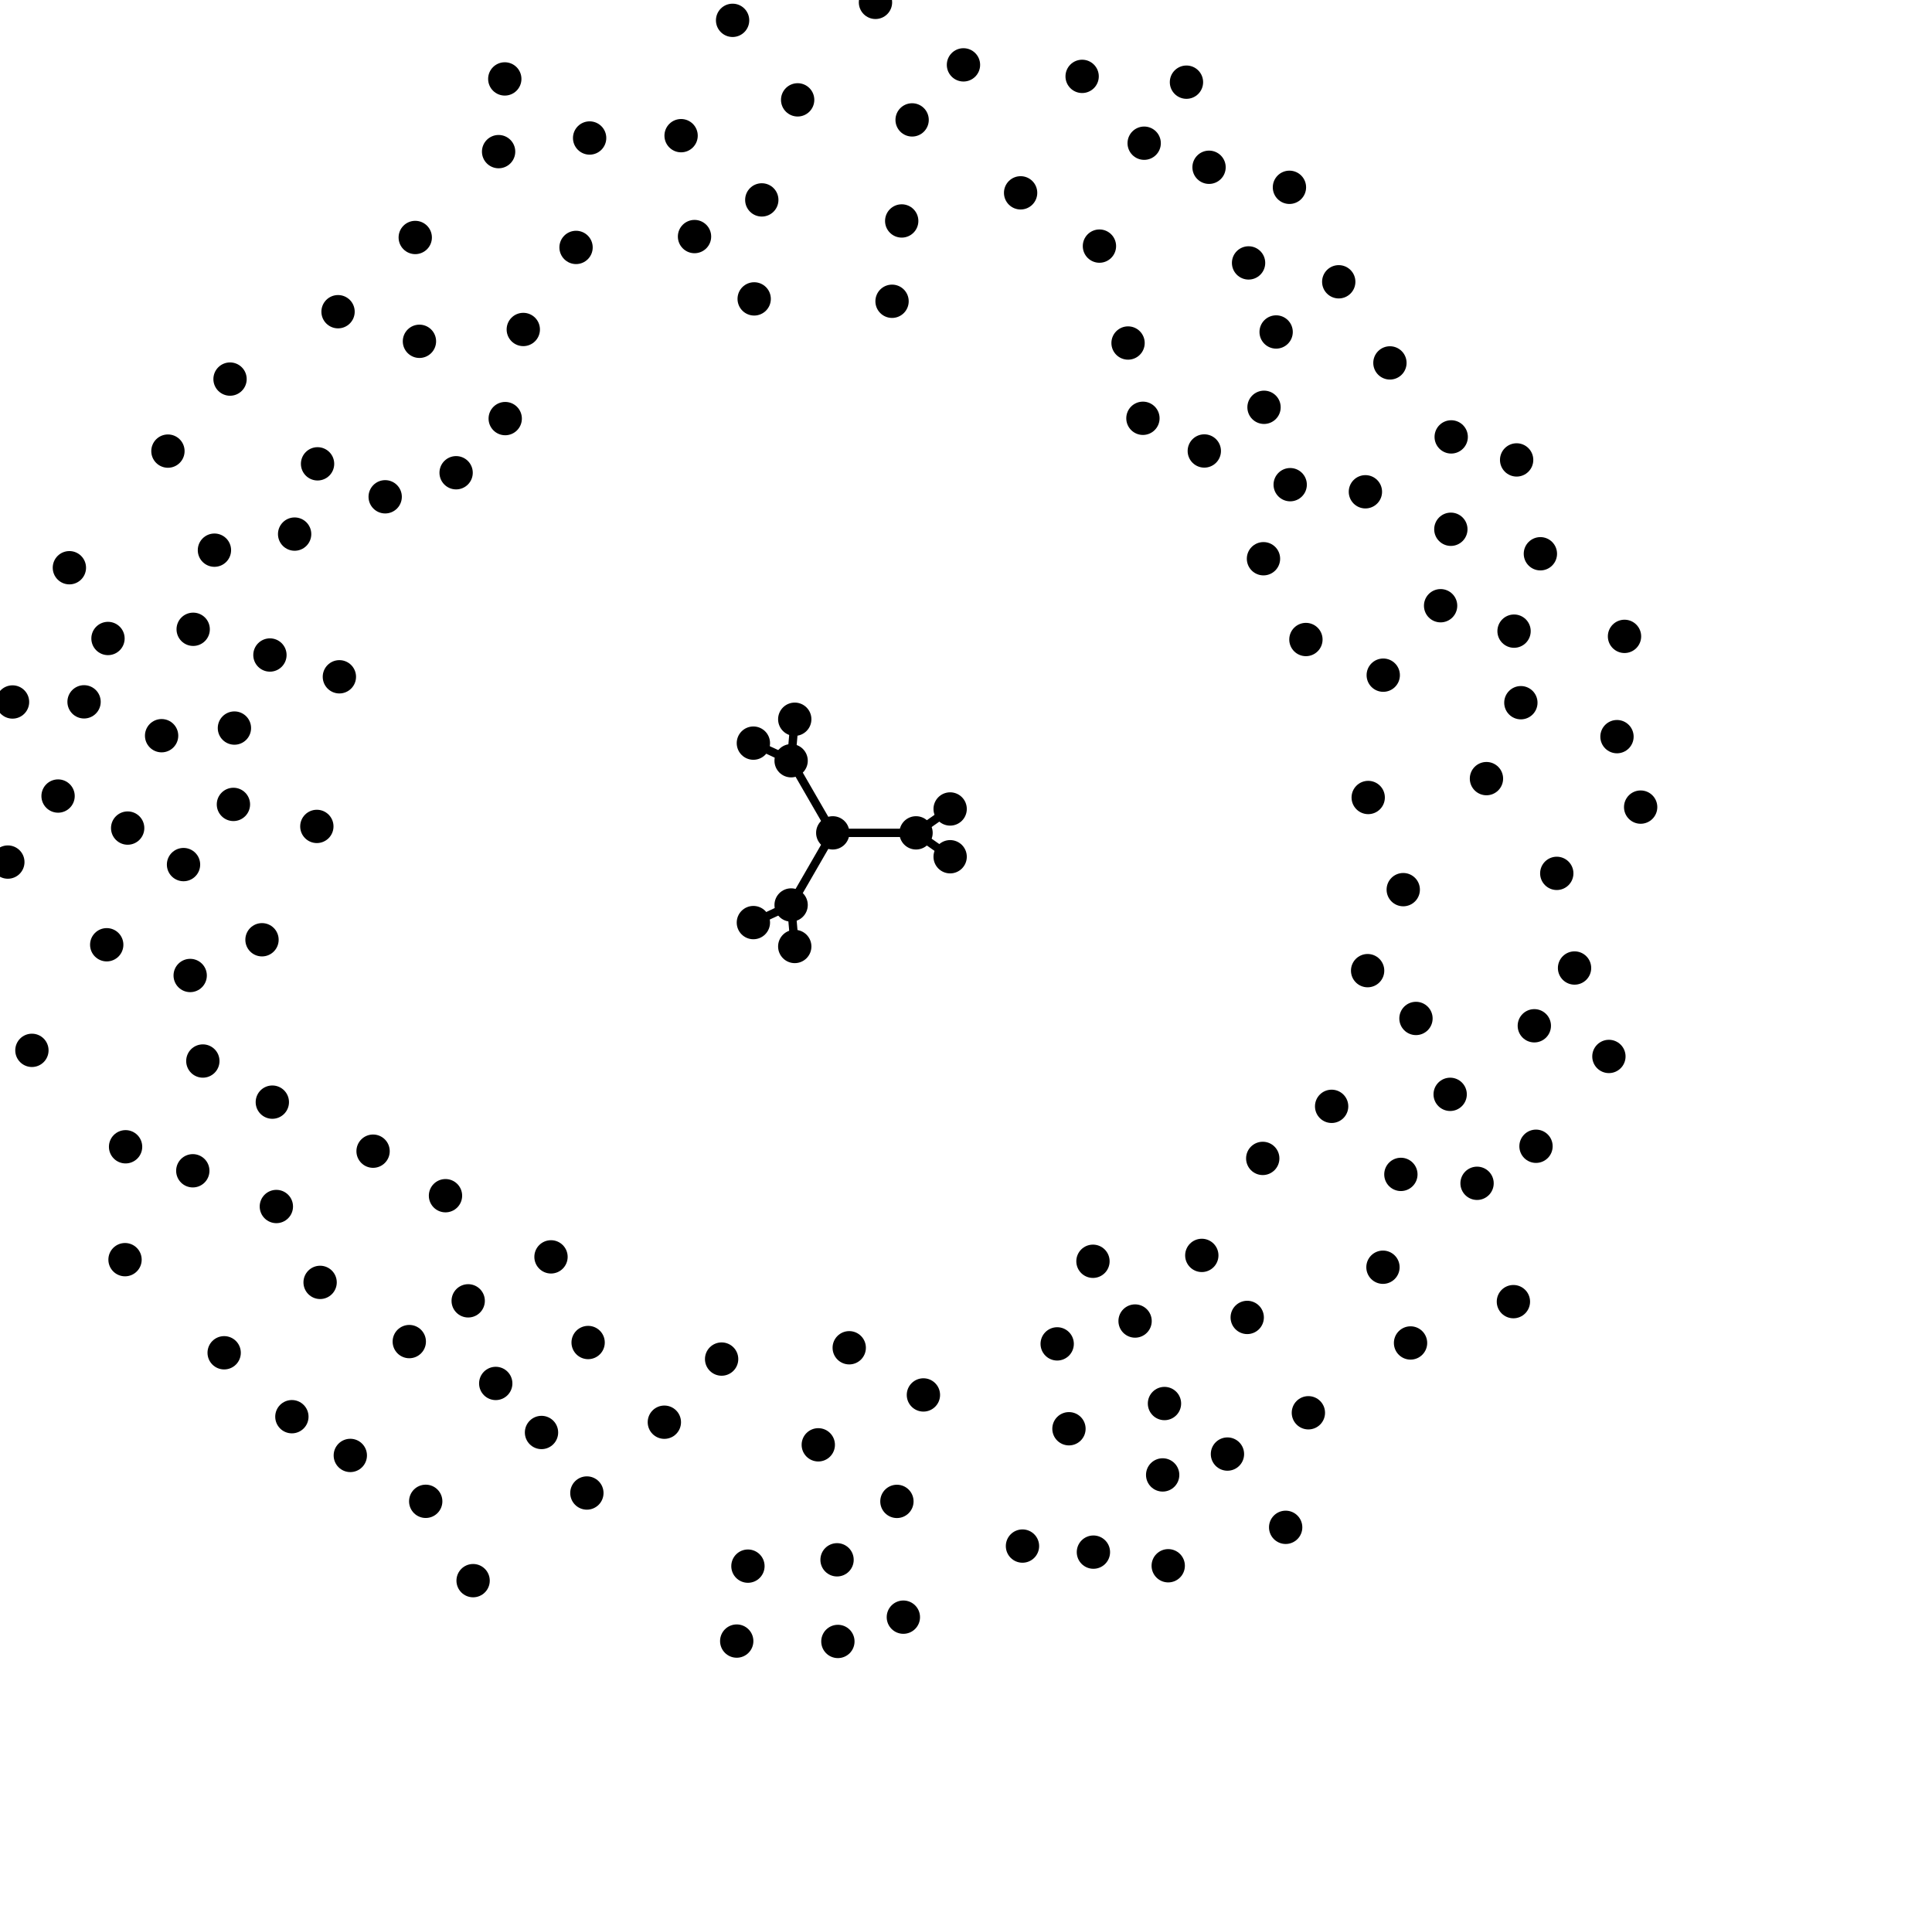
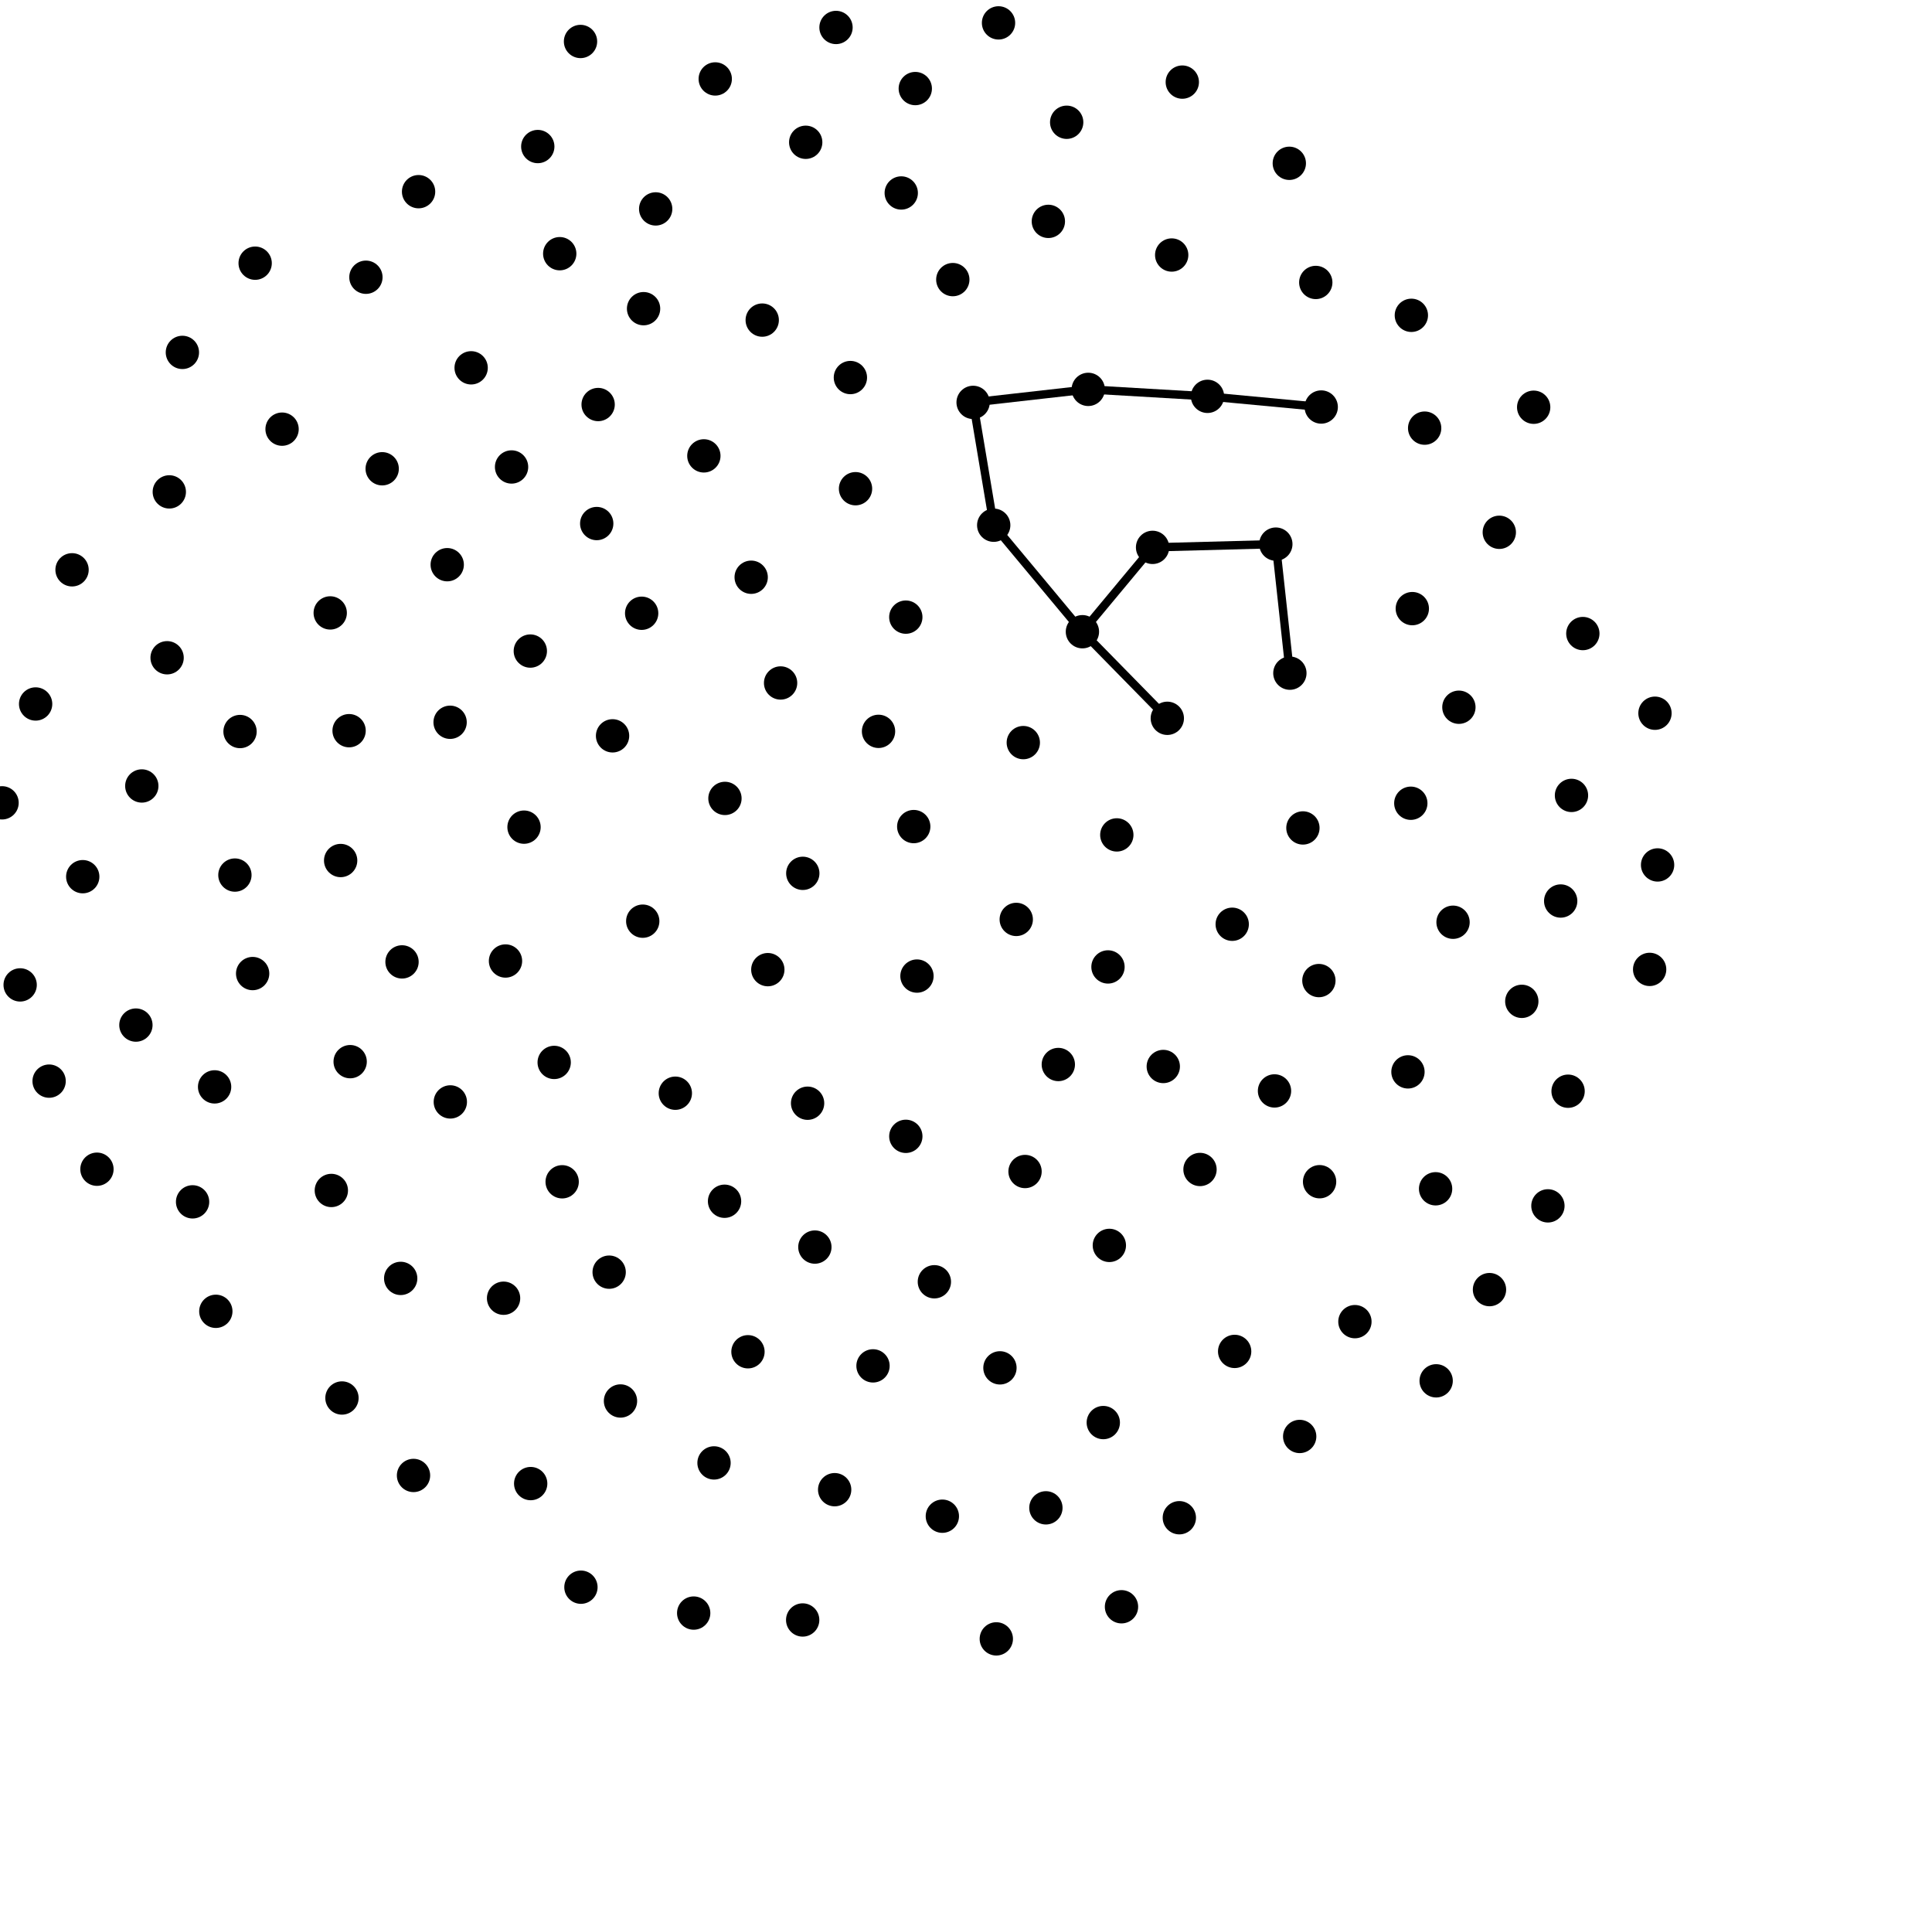
<svg xmlns="http://www.w3.org/2000/svg" height="115" width="116">
-   <circle cx="50.258" cy="93.642" r="1" />
-   <circle cx="76.621" cy="19.93" r="1" />
-   <circle cx="50.308" cy="98.543" r="1" />
-   <circle cx="29.937" cy="9.103" r="1" />
-   <circle cx="84.253" cy="53.409" r="1" />
-   <circle cx="14.015" cy="48.292" r="1" />
-   <circle cx="83.035" cy="76.077" r="1" />
-   <circle cx="70.142" cy="93.999" r="1" />
-   <circle cx="5.047" cy="42.134" r="1" />
-   <circle cx="78.409" cy="38.393" r="1" />
-   <circle cx="24.932" cy="14.257" r="1" />
-   <circle cx="92.123" cy="61.582" r="1" />
-   <circle cx="74.966" cy="15.784" r="1" />
-   <circle cx="19.067" cy="27.846" r="1" />
-   <circle cx="72.593" cy="10.042" r="1" />
-   <circle cx="16.593" cy="72.432" r="1" />
-   <circle cx="57.048" cy="48.566" r="1" />
-   <circle cx="92.224" cy="68.815" r="1" />
-   <circle cx="16.207" cy="39.323" r="1" />
-   <circle cx="69.808" cy="88.546" r="1" />
-   <circle cx="44.234" cy="98.521" r="1" />
-   <circle cx="30.334" cy="25.13" r="1" />
-   <circle cx="7.665" cy="49.713" r="1" />
-   <circle cx="0.471" cy="51.754" r="1" />
-   <circle cx="13.459" cy="81.213" r="1" />
-   <circle cx="54.14" cy="13.265" r="1" />
-   <circle cx="39.889" cy="85.381" r="1" />
-   <circle cx="31.419" cy="19.78" r="1" />
-   <circle cx="79.953" cy="66.418" r="1" />
-   <circle cx="30.308" cy="4.738" r="1" />
-   <circle cx="20.377" cy="40.631" r="1" />
-   <circle cx="21.033" cy="87.376" r="1" />
-   <circle cx="45.234" cy="44.613" r="1" />
-   <circle cx="82.114" cy="58.272" r="1" />
-   <circle cx="55" cy="50" r="1" />
-   <circle cx="96.601" cy="63.423" r="1" />
-   <circle cx="34.587" cy="14.854" r="1" />
-   <circle cx="84.111" cy="70.504" r="1" />
-   <circle cx="17.525" cy="85.05" r="1" />
-   <circle cx="11.599" cy="37.779" r="1" />
-   <circle cx="87.07" cy="65.698" r="1" />
-   <circle cx="12.179" cy="63.698" r="1" />
-   <circle cx="82.149" cy="47.877" r="1" />
-   <circle cx="68.698" cy="8.597" r="1" />
-   <circle cx="27.386" cy="28.381" r="1" />
-   <circle cx="75.817" cy="69.544" r="1" />
-   <circle cx="45.282" cy="17.944" r="1" />
-   <circle cx="12.875" cy="33.029" r="1" />
-   <circle cx="13.812" cy="22.758" r="1" />
-   <circle cx="22.4" cy="69.11" r="1" />
-   <circle cx="11.576" cy="70.287" r="1" />
-   <circle cx="47.892" cy="5.995" r="1" />
-   <circle cx="91.061" cy="27.611" r="1" />
-   <circle cx="94.538" cy="58.114" r="1" />
-   <circle cx="71.237" cy="4.933" r="1" />
-   <circle cx="41.7" cy="14.202" r="1" />
-   <circle cx="50.989" cy="80.912" r="1" />
-   <circle cx="68.623" cy="25.112" r="1" />
-   <circle cx="74.885" cy="79.091" r="1" />
-   <circle cx="32.513" cy="85.998" r="1" />
-   <circle cx="16.351" cy="66.166" r="1" />
-   <circle cx="97.086" cy="44.224" r="1" />
-   <circle cx="25.561" cy="90.131" r="1" />
-   <circle cx="11.019" cy="51.905" r="1" />
-   <circle cx="6.484" cy="38.331" r="1" />
-   <circle cx="11.419" cy="58.563" r="1" />
-   <circle cx="47.718" cy="56.821" r="1" />
-   <circle cx="73.698" cy="87.294" r="1" />
-   <circle cx="55.443" cy="83.744" r="1" />
-   <circle cx="53.852" cy="90.135" r="1" />
-   <circle cx="43.986" cy="1.221" r="1" />
-   <circle cx="83.052" cy="40.533" r="1" />
-   <circle cx="65.65" cy="93.181" r="1" />
-   <circle cx="45.739" cy="12.001" r="1" />
-   <circle cx="92.487" cy="33.245" r="1" />
-   <circle cx="9.703" cy="44.167" r="1" />
-   <circle cx="54.239" cy="97.085" r="1" />
-   <circle cx="87.132" cy="26.229" r="1" />
-   <circle cx="0.752" cy="42.143" r="1" />
-   <circle cx="14.075" cy="43.709" r="1" />
-   <circle cx="64.182" cy="85.774" r="1" />
-   <circle cx="88.685" cy="71.039" r="1" />
-   <circle cx="28.111" cy="78.095" r="1" />
-   <circle cx="64.973" cy="4.585" r="1" />
-   <circle cx="4.166" cy="34.083" r="1" />
-   <circle cx="61.391" cy="92.817" r="1" />
-   <circle cx="29.765" cy="83.054" r="1" />
-   <circle cx="91.315" cy="42.186" r="1" />
-   <circle cx="10.083" cy="27.082" r="1" />
-   <circle cx="24.574" cy="80.541" r="1" />
-   <circle cx="20.297" cy="18.713" r="1" />
-   <circle cx="23.127" cy="29.825" r="1" />
-   <circle cx="90.867" cy="78.143" r="1" />
-   <circle cx="89.249" cy="46.744" r="1" />
-   <circle cx="81.981" cy="29.524" r="1" />
-   <circle cx="26.748" cy="71.783" r="1" />
-   <circle cx="90.906" cy="37.89" r="1" />
-   <circle cx="72.308" cy="27.074" r="1" />
-   <circle cx="68.152" cy="79.307" r="1" />
-   <circle cx="7.54" cy="68.846" r="1" />
-   <circle cx="54.765" cy="7.198" r="1" />
-   <circle cx="45.234" cy="55.387" r="1" />
-   <circle cx="1.916" cy="63.057" r="1" />
-   <circle cx="33.083" cy="75.455" r="1" />
-   <circle cx="47.5" cy="45.67" r="1" />
-   <circle cx="49.131" cy="86.739" r="1" />
-   <circle cx="77.42" cy="11.245" r="1" />
-   <circle cx="83.453" cy="21.787" r="1" />
-   <circle cx="63.475" cy="80.679" r="1" />
-   <circle cx="52.565" cy="0.142" r="1" />
-   <circle cx="72.158" cy="75.367" r="1" />
-   <circle cx="53.56" cy="18.087" r="1" />
-   <circle cx="25.184" cy="20.49" r="1" />
-   <circle cx="87.111" cy="31.774" r="1" />
-   <circle cx="98.507" cy="48.454" r="1" />
-   <circle cx="40.894" cy="8.145" r="1" />
-   <circle cx="17.69" cy="32.064" r="1" />
-   <circle cx="35.237" cy="89.632" r="1" />
-   <circle cx="57.048" cy="51.434" r="1" />
-   <circle cx="19.22" cy="76.987" r="1" />
-   <circle cx="78.557" cy="84.815" r="1" />
-   <circle cx="84.691" cy="80.624" r="1" />
-   <circle cx="35.402" cy="8.285" r="1" />
-   <circle cx="97.538" cy="38.204" r="1" />
-   <circle cx="86.496" cy="36.364" r="1" />
-   <circle cx="80.38" cy="16.917" r="1" />
-   <circle cx="75.894" cy="24.452" r="1" />
-   <circle cx="57.848" cy="3.894" r="1" />
-   <circle cx="19.024" cy="49.613" r="1" />
-   <circle cx="77.193" cy="91.692" r="1" />
-   <circle cx="69.917" cy="84.26" r="1" />
-   <circle cx="85.017" cy="61.142" r="1" />
-   <circle cx="66.012" cy="14.775" r="1" />
-   <circle cx="35.312" cy="80.597" r="1" />
-   <circle cx="65.623" cy="75.72" r="1" />
-   <circle cx="44.907" cy="94.022" r="1" />
-   <circle cx="3.487" cy="47.79" r="1" />
-   <circle cx="93.471" cy="52.432" r="1" />
-   <circle cx="28.406" cy="94.893" r="1" />
-   <circle cx="47.5" cy="54.33" r="1" />
-   <circle cx="47.718" cy="43.179" r="1" />
-   <circle cx="7.507" cy="75.623" r="1" />
-   <circle cx="6.408" cy="56.718" r="1" />
-   <circle cx="43.327" cy="81.591" r="1" />
-   <circle cx="75.861" cy="33.543" r="1" />
-   <circle cx="15.731" cy="56.418" r="1" />
-   <circle cx="50" cy="50" r="1" />
-   <circle cx="67.73" cy="20.593" r="1" />
-   <circle cx="61.279" cy="11.577" r="1" />
-   <circle cx="77.465" cy="29.097" r="1" />
-   <line stroke="black" stroke-width="0.5" x1="57.048" x2="55" y1="48.566" y2="50" />
-   <line stroke="black" stroke-width="0.5" x1="55" x2="57.048" y1="50" y2="51.434" />
-   <line stroke="black" stroke-width="0.5" x1="47.5" x2="47.718" y1="45.67" y2="43.179" />
-   <line stroke="black" stroke-width="0.5" x1="47.5" x2="47.718" y1="54.33" y2="56.821" />
-   <line stroke="black" stroke-width="0.5" x1="47.5" x2="45.234" y1="45.67" y2="44.613" />
-   <line stroke="black" stroke-width="0.5" x1="47.5" x2="45.234" y1="54.33" y2="55.387" />
-   <line stroke="black" stroke-width="0.5" x1="47.5" x2="50" y1="45.67" y2="50" />
-   <line stroke="black" stroke-width="0.5" x1="47.5" x2="50" y1="54.33" y2="50" />
-   <line stroke="black" stroke-width="0.5" x1="55" x2="50" y1="50" y2="50" />
+   <circle cx="38.591" cy="55.302" r="1" />
+   <circle cx="46.101" cy="58.212" r="1" />
+   <circle cx="72.5" cy="23.794" r="1" />
+   <circle cx="26.852" cy="33.901" r="1" />
+   <circle cx="12.959" cy="78.724" r="1" />
+   <circle cx="21.97" cy="16.644" r="1" />
+   <circle cx="86.195" cy="71.368" r="1" />
+   <circle cx="5.821" cy="70.193" r="1" />
+   <circle cx="67.055" cy="50.123" r="1" />
+   <circle cx="34.88" cy="95.286" r="1" />
+   <circle cx="60.038" cy="82.118" r="1" />
+   <circle cx="62.945" cy="13.29" r="1" />
+   <circle cx="48.201" cy="52.43" r="1" />
+   <circle cx="94.15" cy="65.51" r="1" />
+   <circle cx="78.035" cy="86.237" r="1" />
+   <circle cx="72.05" cy="70.209" r="1" />
+   <circle cx="63.543" cy="63.907" r="1" />
+   <circle cx="79.001" cy="16.957" r="1" />
+   <circle cx="87.594" cy="42.458" r="1" />
+   <circle cx="36.779" cy="44.175" r="1" />
+   <circle cx="56.101" cy="76.95" r="1" />
+   <circle cx="27.025" cy="43.361" r="1" />
+   <circle cx="90.02" cy="31.956" r="1" />
+   <circle cx="33.274" cy="63.782" r="1" />
+   <circle cx="39.368" cy="12.542" r="1" />
+   <circle cx="30.235" cy="77.938" r="1" />
+   <circle cx="54.862" cy="49.623" r="1" />
+   <circle cx="46.868" cy="41.002" r="1" />
+   <circle cx="28.288" cy="22.082" r="1" />
+   <circle cx="51.367" cy="29.339" r="1" />
+   <circle cx="79.188" cy="58.868" r="1" />
+   <circle cx="4.968" cy="52.631" r="1" />
+   <circle cx="69.845" cy="64.026" r="1" />
+   <circle cx="70.35" cy="15.31" r="1" />
+   <circle cx="61.017" cy="55.197" r="1" />
+   <circle cx="55.056" cy="58.598" r="1" />
+   <circle cx="78.229" cy="49.705" r="1" />
+   <circle cx="61.44" cy="44.582" r="1" />
+   <circle cx="14.104" cy="52.534" r="1" />
+   <circle cx="64.99" cy="37.925" r="1" />
+   <circle cx="70.087" cy="43.123" r="1" />
+   <circle cx="24.138" cy="57.747" r="1" />
+   <circle cx="87.243" cy="55.366" r="1" />
+   <circle cx="81.351" cy="79.344" r="1" />
+   <circle cx="48.194" cy="97.254" r="1" />
+   <circle cx="74.13" cy="81.131" r="1" />
+   <circle cx="42.261" cy="27.368" r="1" />
+   <circle cx="99.047" cy="58.197" r="1" />
+   <circle cx="30.715" cy="28.034" r="1" />
+   <circle cx="54.387" cy="68.219" r="1" />
+   <circle cx="24.828" cy="88.578" r="1" />
+   <circle cx="43.527" cy="47.932" r="1" />
+   <circle cx="31.863" cy="89.066" r="1" />
+   <circle cx="79.328" cy="24.435" r="1" />
+   <circle cx="1.21" cy="59.128" r="1" />
+   <circle cx="12.885" cy="65.25" r="1" />
+   <circle cx="54.112" cy="11.585" r="1" />
+   <circle cx="52.417" cy="81.999" r="1" />
+   <circle cx="69.202" cy="32.861" r="1" />
+   <circle cx="54.386" cy="37.049" r="1" />
+   <circle cx="84.536" cy="64.349" r="1" />
+   <circle cx="19.827" cy="36.796" r="1" />
+   <circle cx="24.058" cy="76.748" r="1" />
+   <circle cx="66.243" cy="85.403" r="1" />
+   <circle cx="14.412" cy="43.917" r="1" />
+   <circle cx="32.289" cy="8.798" r="1" />
+   <circle cx="35.828" cy="31.431" r="1" />
+   <circle cx="40.548" cy="65.63" r="1" />
+   <circle cx="35.913" cy="24.286" r="1" />
+   <circle cx="79.23" cy="70.943" r="1" />
+   <circle cx="42.944" cy="4.739" r="1" />
+   <circle cx="77.446" cy="40.413" r="1" />
+   <circle cx="20.532" cy="83.928" r="1" />
+   <circle cx="89.431" cy="77.421" r="1" />
+   <circle cx="43.503" cy="72.116" r="1" />
+   <circle cx="20.453" cy="51.661" r="1" />
+   <circle cx="30.351" cy="57.693" r="1" />
+   <circle cx="16.936" cy="25.764" r="1" />
+   <circle cx="48.489" cy="66.231" r="1" />
+   <circle cx="66.607" cy="74.767" r="1" />
+   <circle cx="58.427" cy="24.157" r="1" />
+   <circle cx="45.765" cy="19.217" r="1" />
+   <circle cx="51.059" cy="22.666" r="1" />
+   <circle cx="37.255" cy="84.107" r="1" />
+   <circle cx="48.376" cy="8.542" r="1" />
+   <circle cx="94.354" cy="47.752" r="1" />
+   <circle cx="76.603" cy="32.666" r="1" />
+   <circle cx="65.339" cy="23.376" r="1" />
+   <circle cx="66.525" cy="58.049" r="1" />
+   <circle cx="10.165" cy="29.53" r="1" />
+   <circle cx="42.871" cy="87.825" r="1" />
+   <circle cx="73.984" cy="55.487" r="1" />
+   <circle cx="27.038" cy="66.153" r="1" />
+   <circle cx="10.033" cy="39.488" r="1" />
+   <circle cx="50.114" cy="89.432" r="1" />
+   <circle cx="2.139" cy="42.263" r="1" />
+   <circle cx="92.084" cy="24.448" r="1" />
+   <circle cx="19.894" cy="71.469" r="1" />
+   <circle cx="31.463" cy="49.657" r="1" />
+   <circle cx="50.195" cy="1.649" r="1" />
+   <circle cx="41.65" cy="96.84" r="1" />
+   <circle cx="95.036" cy="38.035" r="1" />
+   <circle cx="8.16" cy="61.54" r="1" />
+   <circle cx="36.575" cy="76.373" r="1" />
+   <circle cx="57.208" cy="16.786" r="1" />
+   <circle cx="85.538" cy="25.703" r="1" />
+   <circle cx="70.987" cy="4.929" r="1" />
+   <circle cx="54.955" cy="5.317" r="1" />
+   <circle cx="56.58" cy="91.024" r="1" />
+   <circle cx="15.169" cy="58.447" r="1" />
+   <circle cx="84.797" cy="36.538" r="1" />
+   <circle cx="38.526" cy="36.816" r="1" />
+   <circle cx="31.841" cy="39.086" r="1" />
+   <circle cx="33.607" cy="15.23" r="1" />
+   <circle cx="25.132" cy="11.507" r="1" />
+   <circle cx="77.412" cy="9.804" r="1" />
+   <circle cx="21.024" cy="63.736" r="1" />
+   <circle cx="59.664" cy="31.531" r="1" />
+   <circle cx="64.045" cy="7.34" r="1" />
+   <circle cx="76.523" cy="65.493" r="1" />
+   <circle cx="59.82" cy="98.389" r="1" />
+   <circle cx="4.326" cy="34.208" r="1" />
+   <circle cx="15.32" cy="15.8" r="1" />
+   <circle cx="61.545" cy="70.331" r="1" />
+   <circle cx="33.753" cy="70.948" r="1" />
+   <circle cx="70.809" cy="91.116" r="1" />
+   <circle cx="0.123" cy="48.197" r="1" />
+   <circle cx="22.947" cy="28.142" r="1" />
+   <circle cx="34.855" cy="2.49" r="1" />
+   <circle cx="45.102" cy="34.654" r="1" />
+   <circle cx="8.514" cy="47.185" r="1" />
+   <circle cx="48.926" cy="74.867" r="1" />
+   <circle cx="52.748" cy="43.906" r="1" />
+   <circle cx="86.229" cy="82.897" r="1" />
+   <circle cx="11.563" cy="72.152" r="1" />
+   <circle cx="84.74" cy="18.93" r="1" />
+   <circle cx="44.909" cy="81.152" r="1" />
+   <circle cx="38.641" cy="18.531" r="1" />
+   <circle cx="84.707" cy="48.222" r="1" />
+   <circle cx="2.949" cy="64.905" r="1" />
+   <circle cx="10.951" cy="21.156" r="1" />
+   <circle cx="91.371" cy="60.115" r="1" />
+   <circle cx="67.336" cy="96.461" r="1" />
+   <circle cx="99.367" cy="42.818" r="1" />
+   <circle cx="20.96" cy="43.866" r="1" />
+   <circle cx="99.524" cy="51.926" r="1" />
+   <circle cx="59.953" cy="1.374" r="1" />
+   <circle cx="92.939" cy="72.393" r="1" />
+   <circle cx="62.797" cy="90.522" r="1" />
+   <circle cx="93.706" cy="54.092" r="1" />
+   <line stroke="black" stroke-width="0.5" x1="69.202" x2="64.99" y1="32.861" y2="37.925" />
+   <line stroke="black" stroke-width="0.5" x1="79.328" x2="72.5" y1="24.435" y2="23.794" />
+   <line stroke="black" stroke-width="0.5" x1="65.339" x2="58.427" y1="23.376" y2="24.157" />
+   <line stroke="black" stroke-width="0.5" x1="65.339" x2="72.5" y1="23.376" y2="23.794" />
+   <line stroke="black" stroke-width="0.5" x1="70.087" x2="64.99" y1="43.123" y2="37.925" />
+   <line stroke="black" stroke-width="0.5" x1="69.202" x2="76.603" y1="32.861" y2="32.666" />
+   <line stroke="black" stroke-width="0.5" x1="59.664" x2="58.427" y1="31.531" y2="24.157" />
+   <line stroke="black" stroke-width="0.5" x1="76.603" x2="77.446" y1="32.666" y2="40.413" />
+   <line stroke="black" stroke-width="0.5" x1="59.664" x2="64.99" y1="31.531" y2="37.925" />
</svg>
